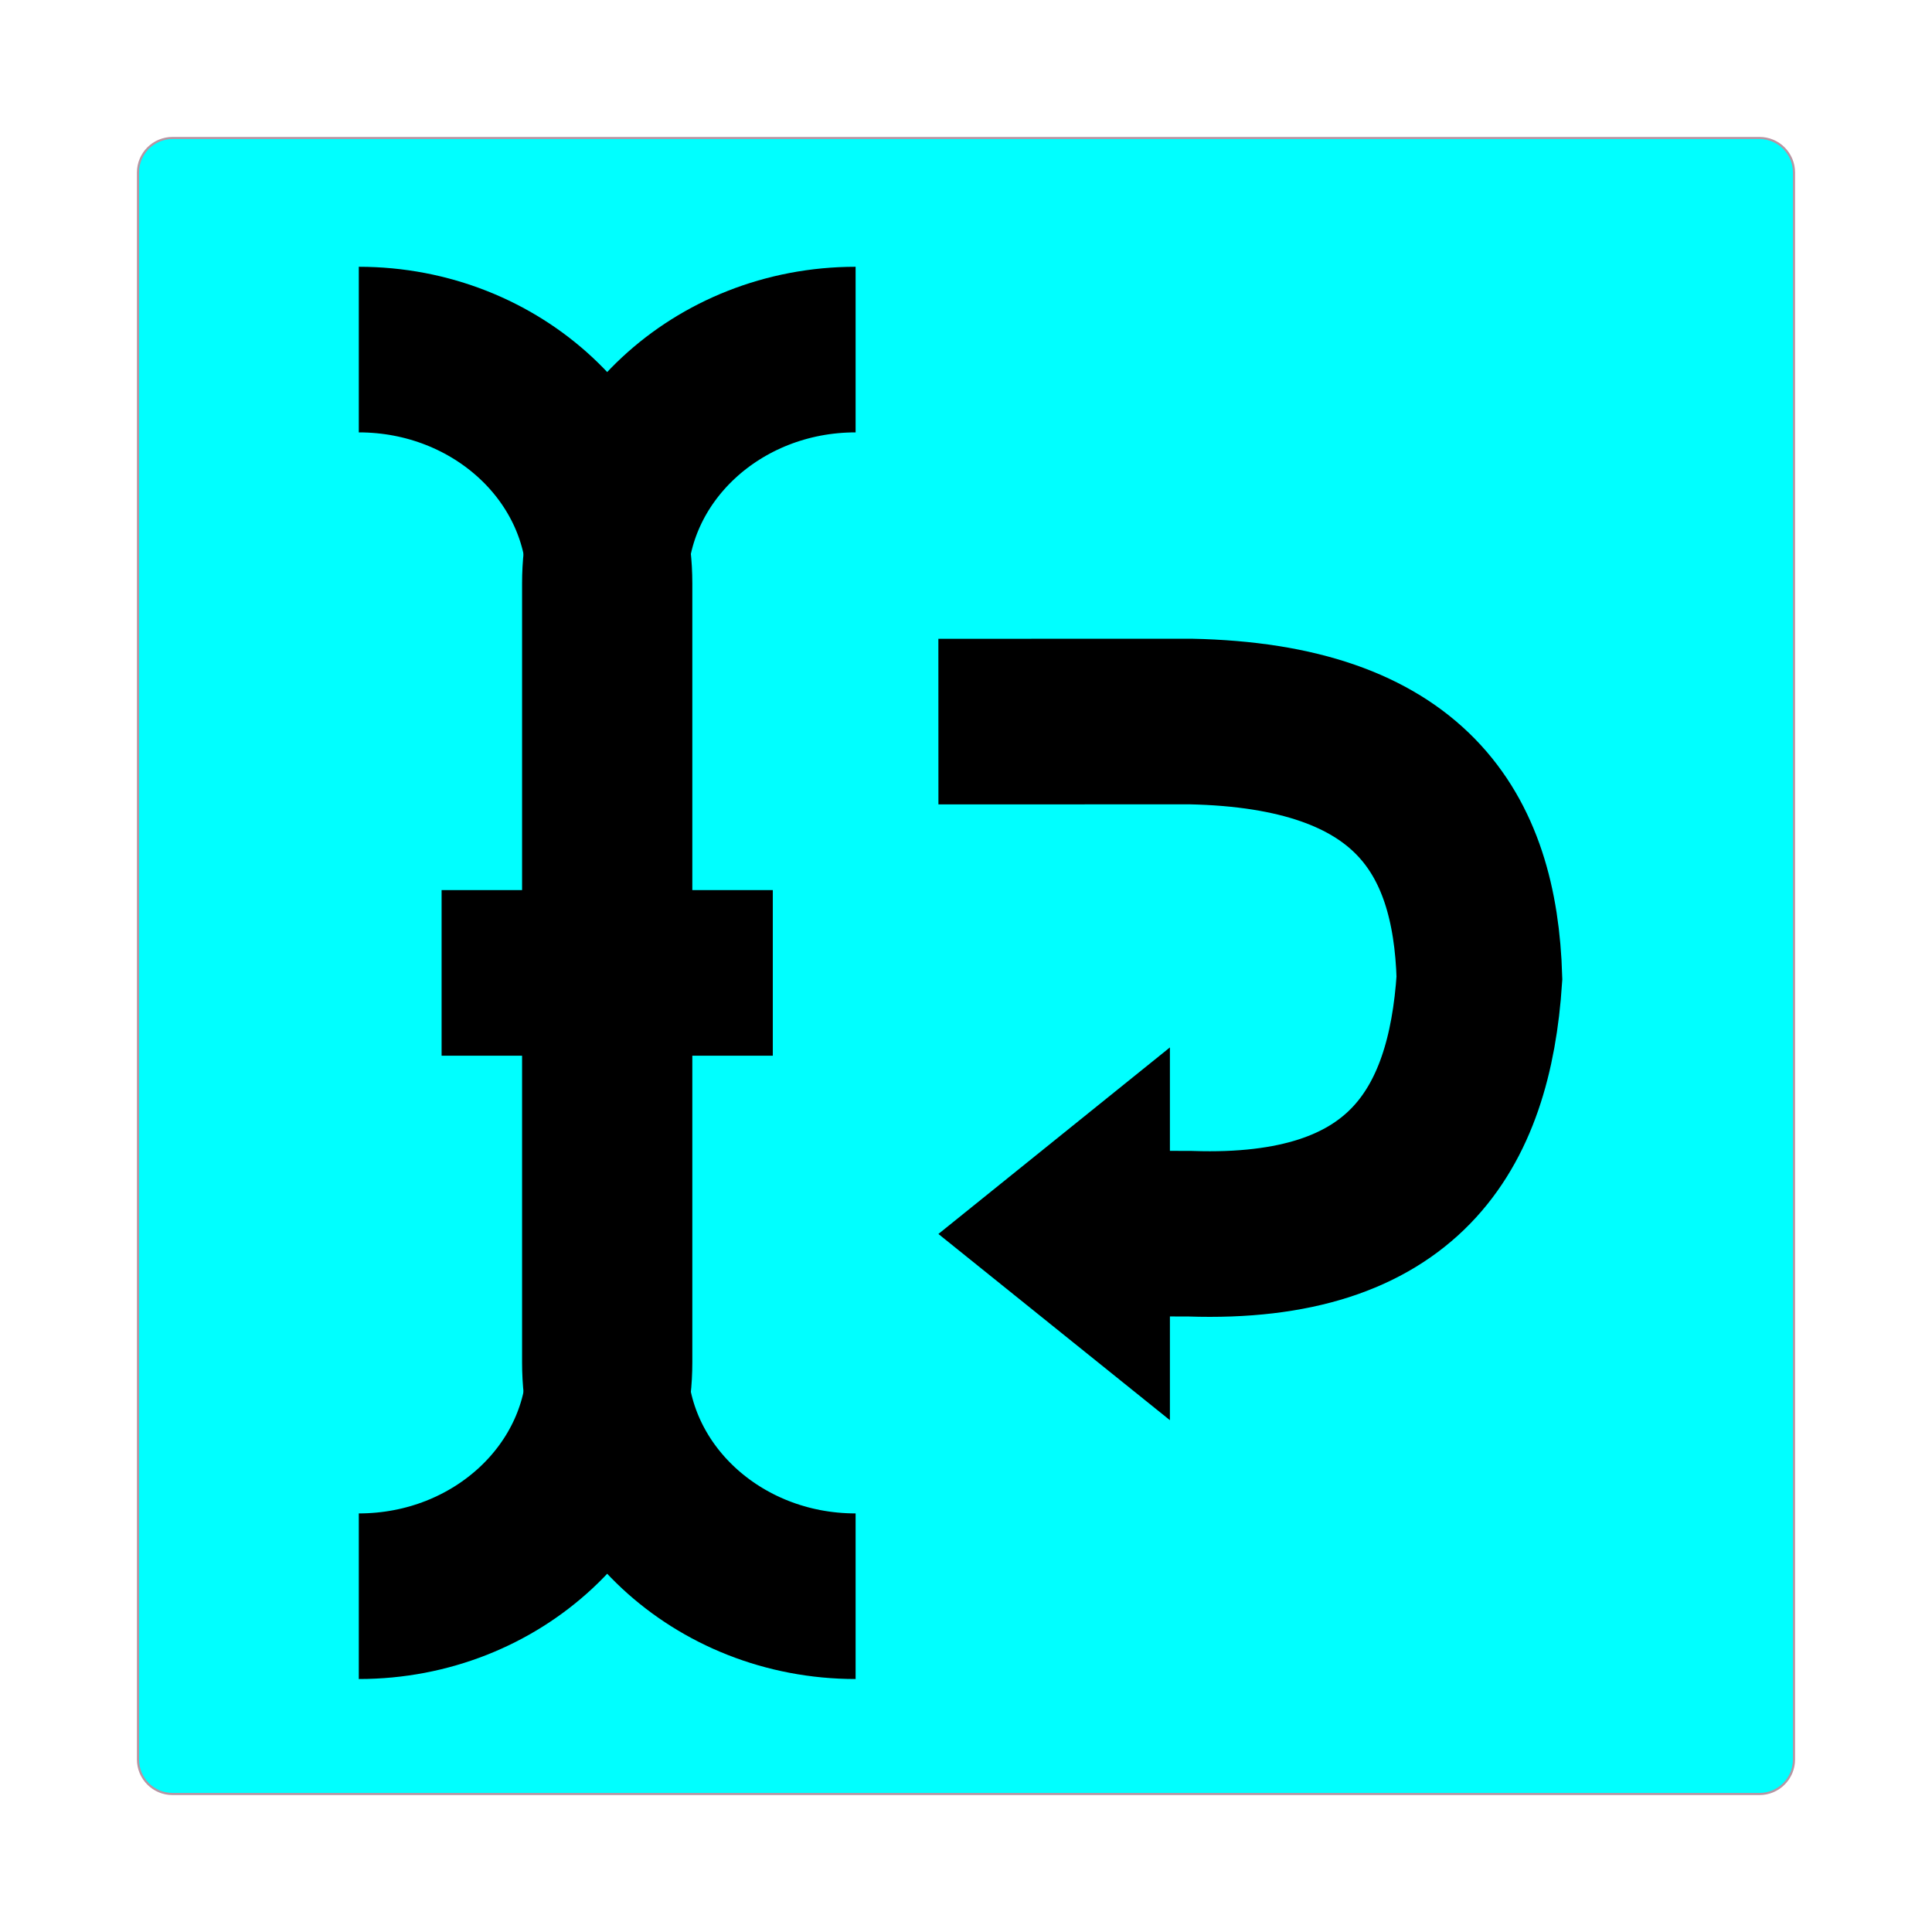
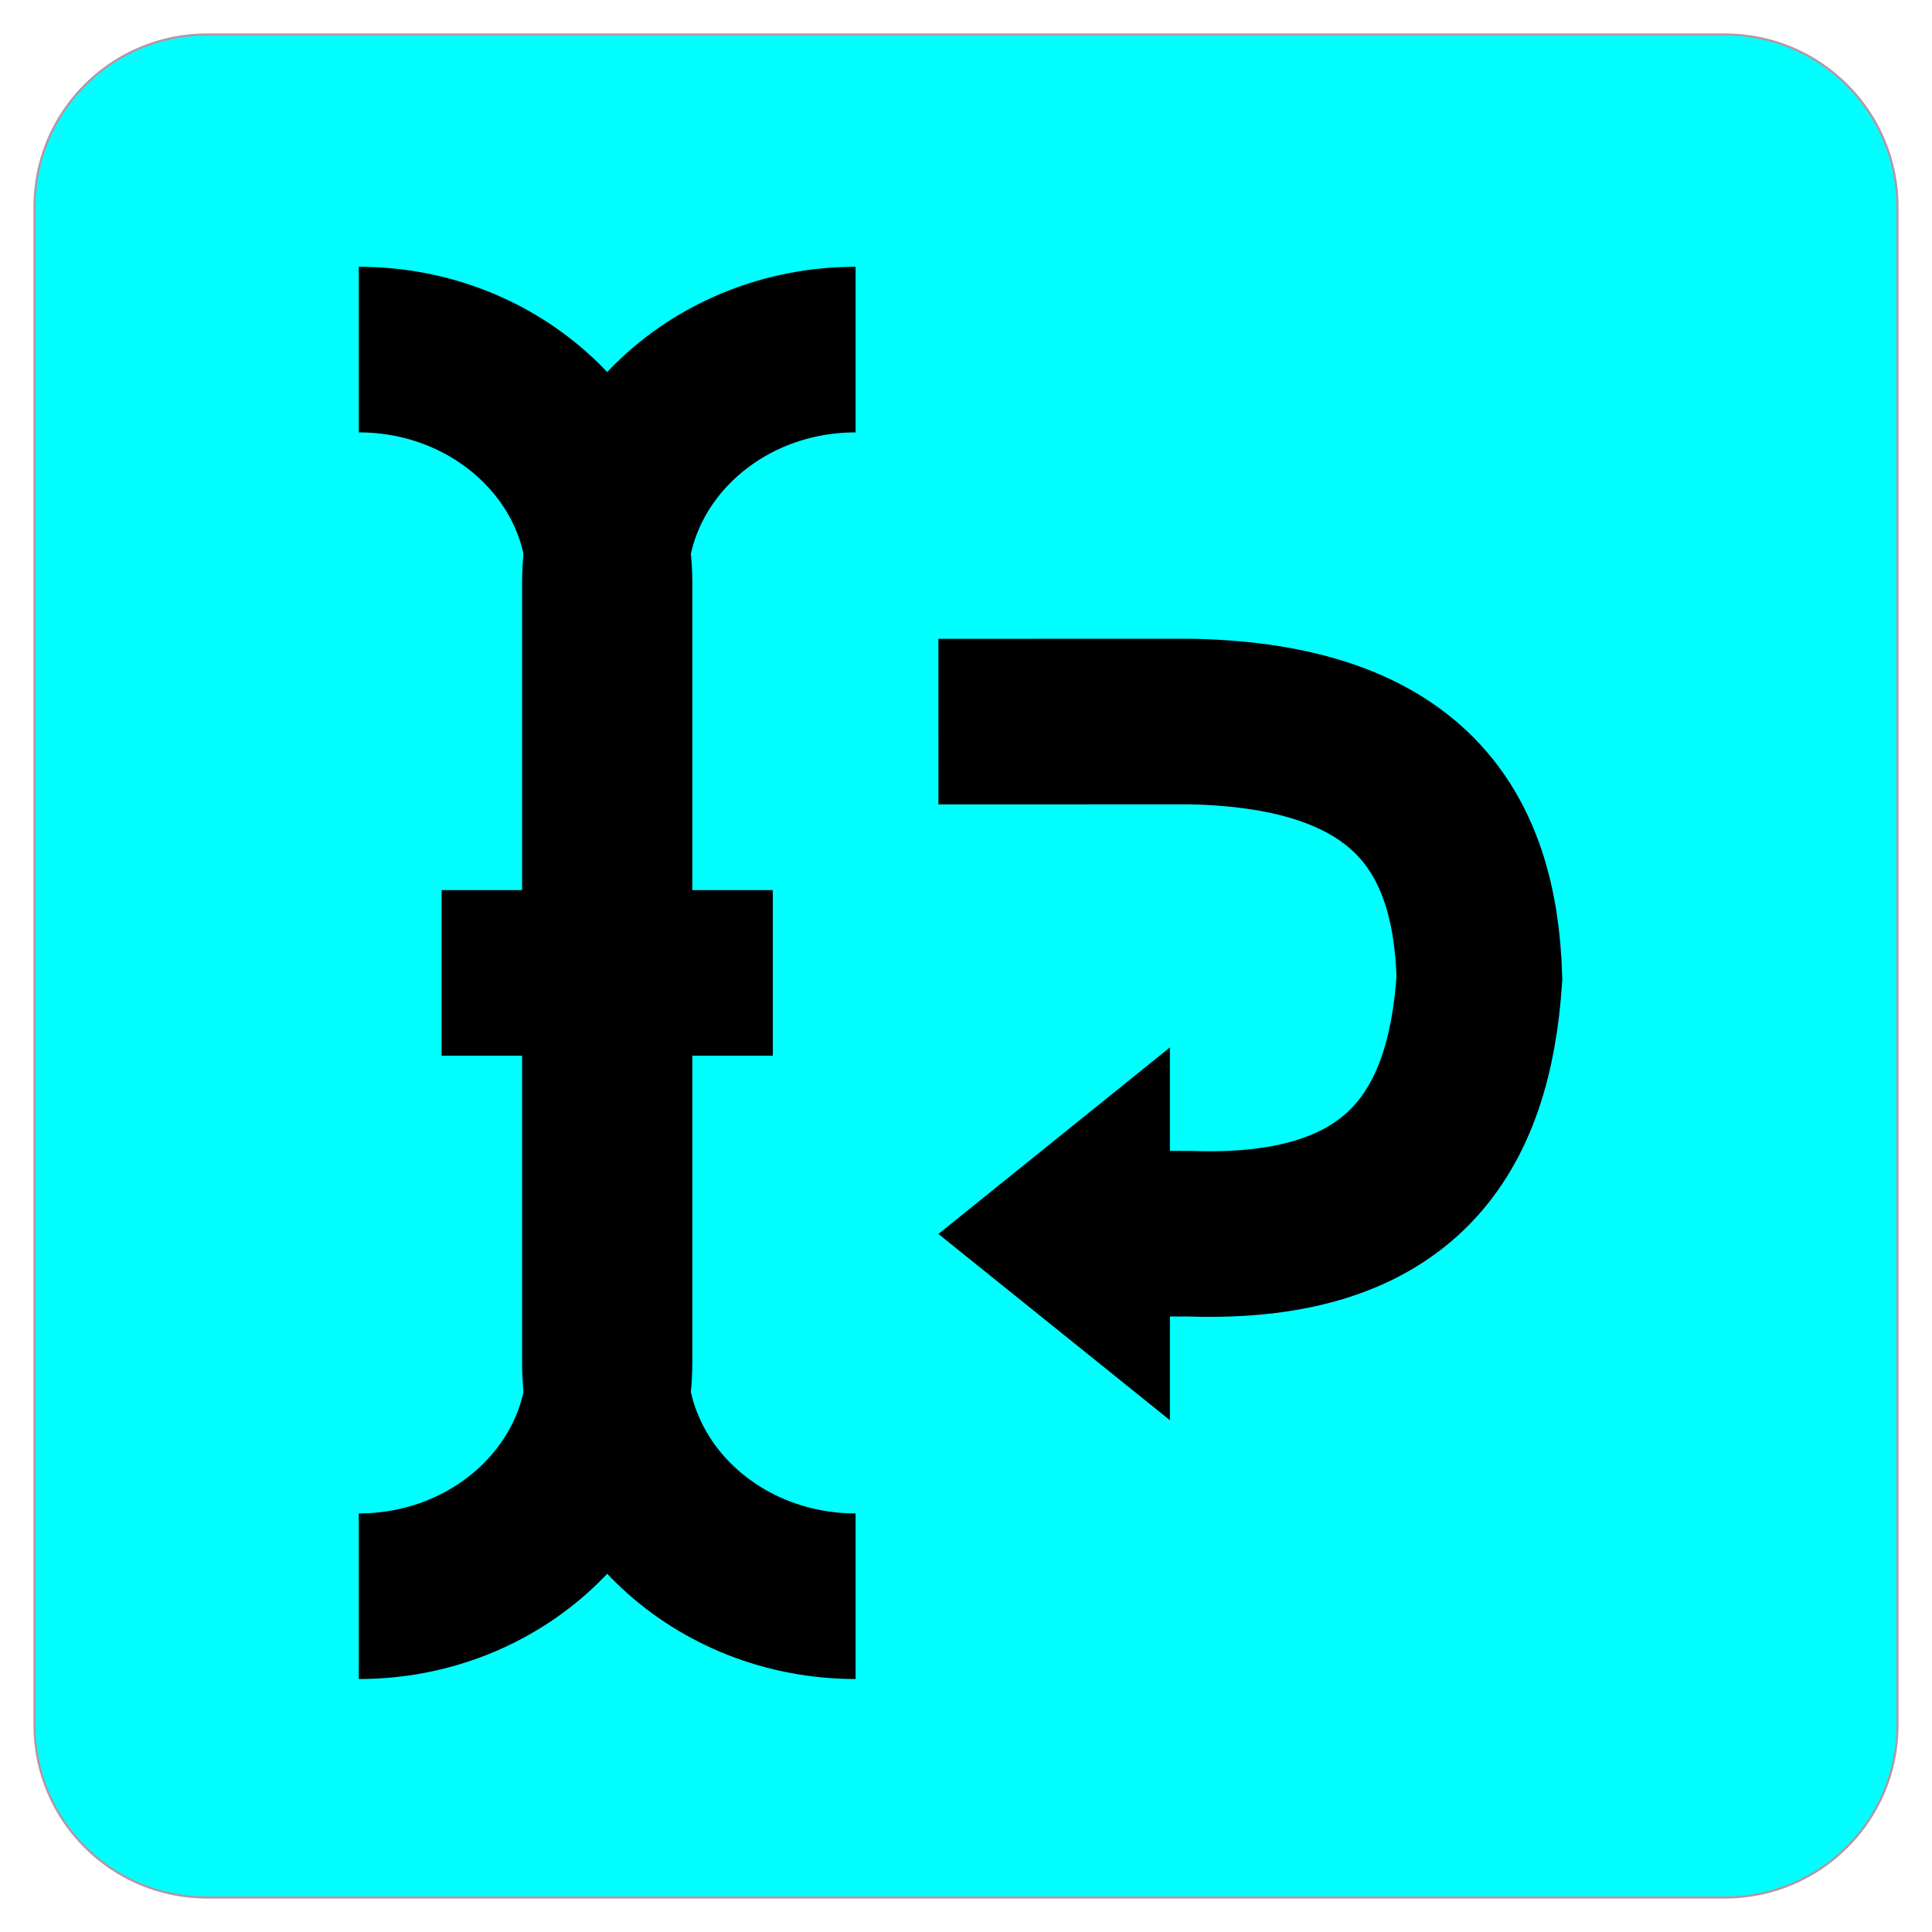
- <svg xmlns="http://www.w3.org/2000/svg" id="undo_select_28x28" viewBox="0 0 28 28" height="28" width="28">
+ <svg xmlns="http://www.w3.org/2000/svg" id="undo_select_28x28" viewBox="0 0 28 28">
  <defs>
    <style>
- 			*{ border: 1px solid transparent;}
+ 			*:not(rect){ 
+ 				border: 0.001rem solid transparent;
+ 				height: 1.75rem;
+ 				width: 1.75rem;
+ 			}
			.base-style{
				fill: none;
				fill-rule:evenodd;
				stroke:#000000;
				stroke-width:2px;
				stroke-linecap:butt;
				stroke-linejoin:miter;
				stroke-opacity:1 
			}
			.style-1{
				fill:#00ffff;
				stroke:#b795a3;
				stroke-width:0.031;
			}
			.style-2{
				fill:#000000;
				stroke:#000000;
				stroke-width: 0.02px;
			}
			.style-3{
				stroke-width: 0.5px;
				fill: #000000;
			}
		
		</style>
  </defs>
  <g>
    <path d="M0 0h28v28H0z" stroke="none" fill="none" />
-     <rect class="base-style style-1" x="2" y="2" width="24" height="24" rx="0.5" />
+     <rect class="base-style style-1" x=".5" y=".5" width="27" height="27" rx="2.5" />
    <g transform="translate(-0.8,-0.3) scale(1.2)">
      <path class="base-style" d="m  6,12 h 4" />
      <path class="base-style" d="M 5,4.472 A 3.028,2.823 0 0 1 8.028,7.295 v 9.411 A 3.028,2.823 0 0 1 5,19.528" />
      <path class="base-style" d="M 11,4.472 A 3.028,2.823 0 0 0 7.972,7.295 v 9.411 A 3.028,2.823 0 0 0 11,19.528" />
      <path class="base-style" d="m 12,8.965 3.043,-0.001 c 2.653,0.054 3.439,1.335 3.491,3.097 -0.121,1.85 -0.926,3.176 -3.491,3.089 l -1.678,-0.006" />
      <path class="base-style style-2" d="m 12.016,15.153 2.77,-2.232 4e-6,4.46 z" />
    </g>
  </g>
</svg>
